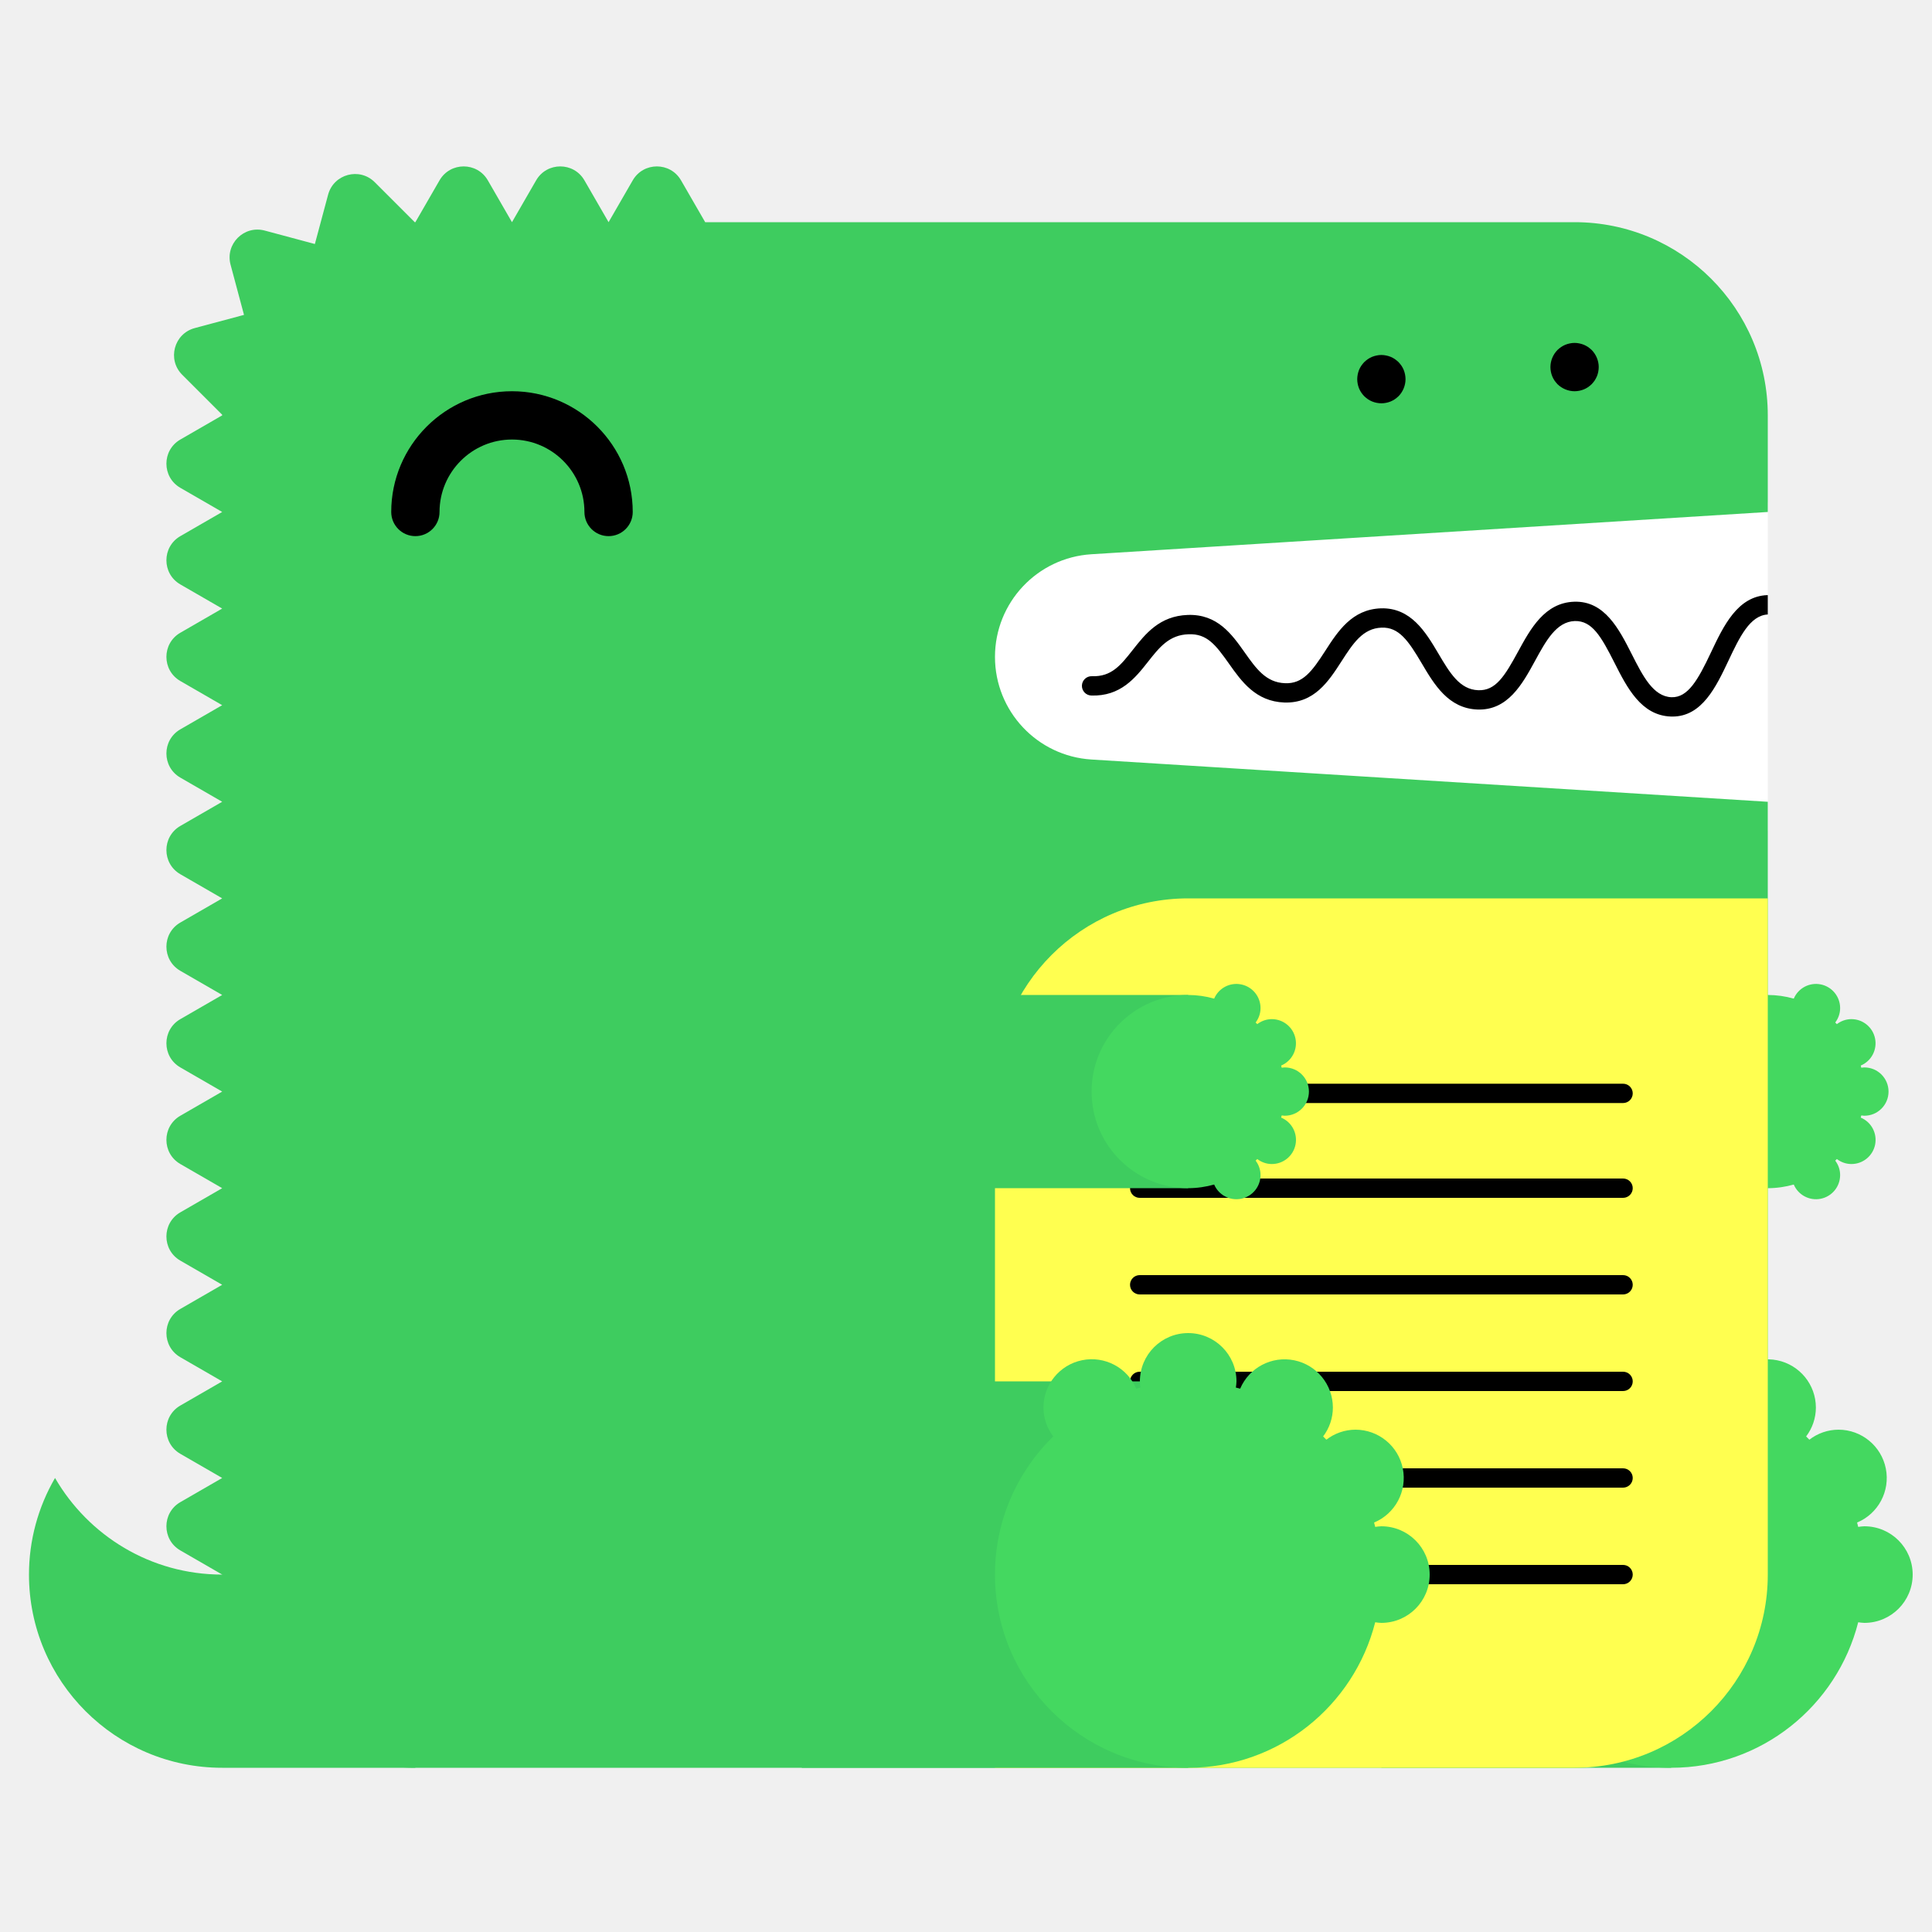
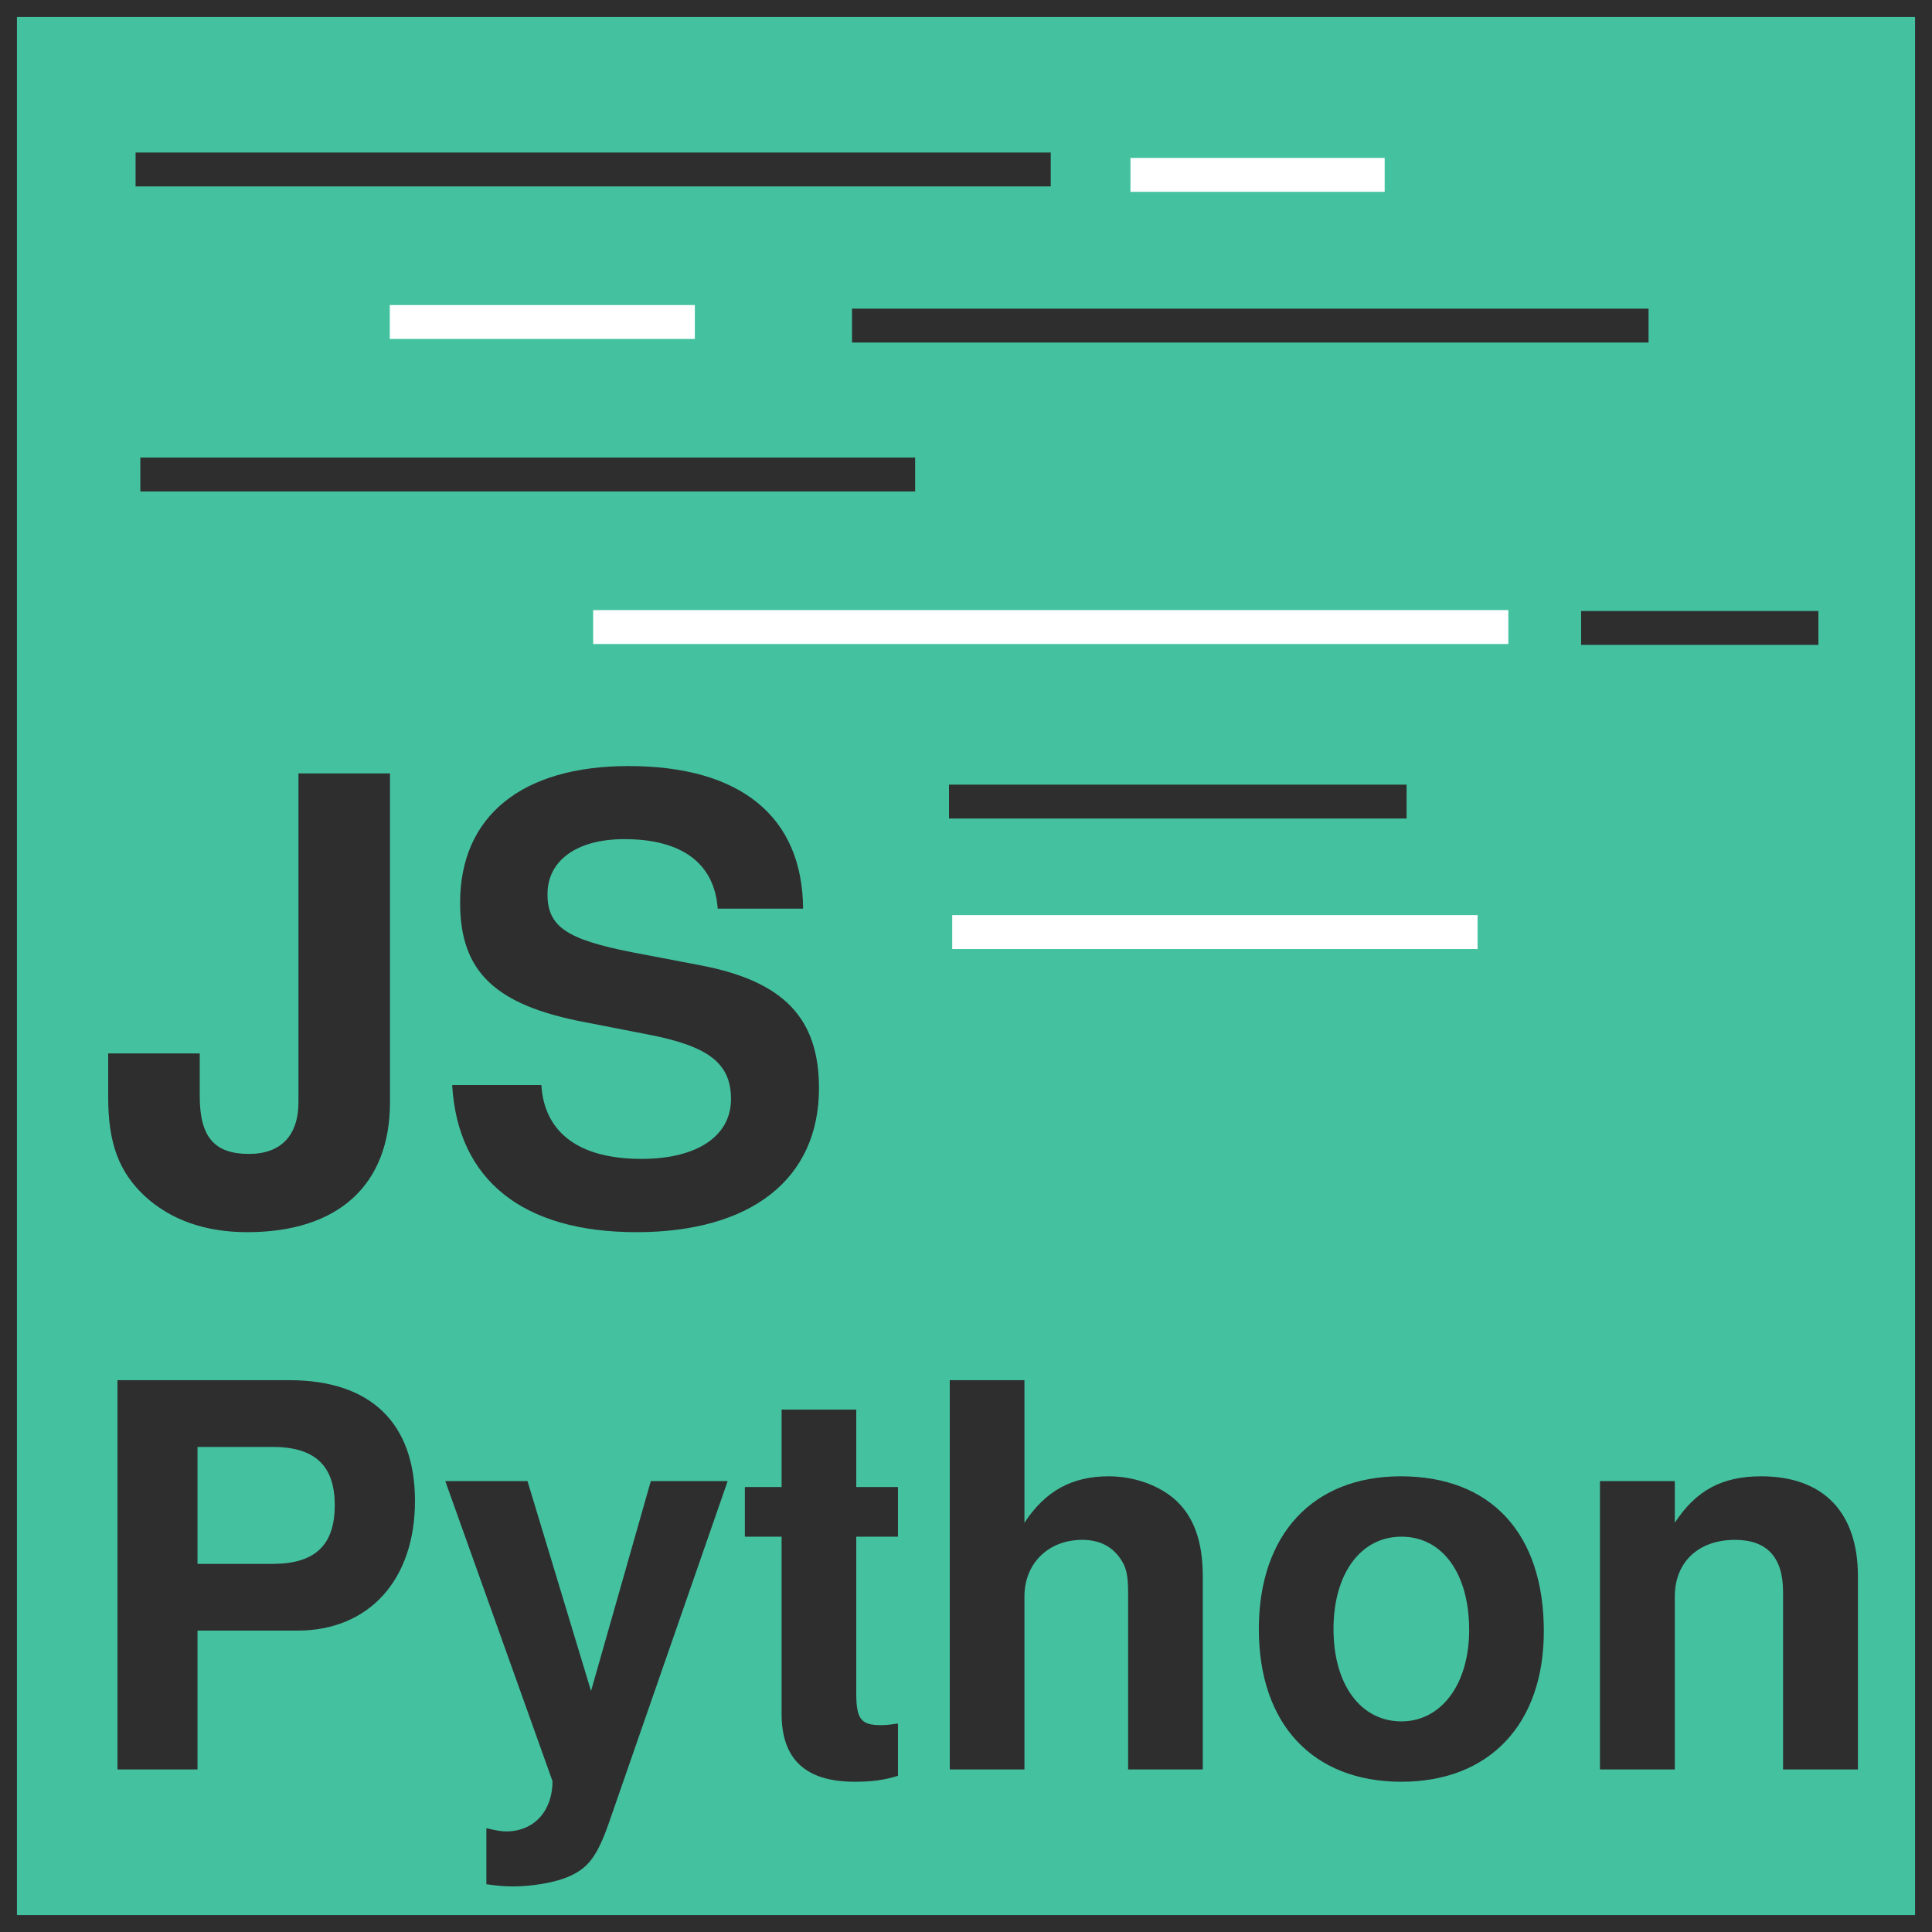
- <svg xmlns="http://www.w3.org/2000/svg" width="200" height="200" viewBox="0 0 200 200">
-   <g fill="none" fill-rule="evenodd">
-     <path fill="#FFF" d="M99 52h84v34H99z" />
-     <path d="M23 163c-7.398 0-13.843-4.027-17.303-10A19.886 19.886 0 0 0 3 163c0 11.046 8.954 20 20 20h20v-20H23z" fill="#3ECC5F" />
-     <path d="M112.98 57.376L183 53V43c0-11.046-8.954-20-20-20H73l-2.5-4.33c-1.112-1.925-3.889-1.925-5 0L63 23l-2.5-4.33c-1.111-1.925-3.889-1.925-5 0L53 23l-2.5-4.33c-1.111-1.925-3.889-1.925-5 0L43 23c-.022 0-.042.003-.065.003l-4.142-4.141c-1.57-1.571-4.252-.853-4.828 1.294l-1.369 5.104-5.192-1.392c-2.148-.575-4.111 1.389-3.535 3.536l1.39 5.193-5.102 1.367c-2.148.576-2.867 3.259-1.296 4.83l4.142 4.142c0 .021-.003.042-.003.064l-4.33 2.5c-1.925 1.111-1.925 3.889 0 5L23 53l-4.33 2.5c-1.925 1.111-1.925 3.889 0 5L23 63l-4.33 2.5c-1.925 1.111-1.925 3.889 0 5L23 73l-4.33 2.5c-1.925 1.111-1.925 3.889 0 5L23 83l-4.33 2.5c-1.925 1.111-1.925 3.889 0 5L23 93l-4.33 2.5c-1.925 1.111-1.925 3.889 0 5L23 103l-4.33 2.5c-1.925 1.111-1.925 3.889 0 5L23 113l-4.33 2.5c-1.925 1.111-1.925 3.889 0 5L23 123l-4.33 2.5c-1.925 1.111-1.925 3.889 0 5L23 133l-4.33 2.5c-1.925 1.111-1.925 3.889 0 5L23 143l-4.33 2.5c-1.925 1.111-1.925 3.889 0 5L23 153l-4.33 2.5c-1.925 1.111-1.925 3.889 0 5L23 163c0 11.046 8.954 20 20 20h120c11.046 0 20-8.954 20-20V83l-70.02-4.376A10.645 10.645 0 0 1 103 68c0-5.621 4.37-10.273 9.98-10.624" fill="#3ECC5F" />
-     <path fill="#3ECC5F" d="M143 183h30v-40h-30z" />
-     <path d="M193 158c-.219 0-.428.037-.639.064-.038-.15-.074-.301-.116-.451A5 5 0 0 0 190.32 148a4.96 4.96 0 0 0-3.016 1.036 26.531 26.531 0 0 0-.335-.336 4.955 4.955 0 0 0 1.011-2.987 5 5 0 0 0-9.599-1.959c-.148-.042-.297-.077-.445-.115.027-.211.064-.42.064-.639a5 5 0 0 0-5-5 5 5 0 0 0-5 5c0 .219.037.428.064.639-.148.038-.297.073-.445.115a4.998 4.998 0 0 0-9.599 1.959c0 1.125.384 2.151 1.011 2.987-3.717 3.632-6.031 8.693-6.031 14.3 0 11.046 8.954 20 20 20 9.339 0 17.16-6.41 19.361-15.064.211.027.42.064.639.064a5 5 0 0 0 5-5 5 5 0 0 0-5-5" fill="#44D860" />
-     <path fill="#3ECC5F" d="M153 123h30v-20h-30z" />
-     <path d="M193 115.5a2.5 2.5 0 1 0 0-5c-.109 0-.214.019-.319.032-.02-.075-.037-.15-.058-.225a2.501 2.501 0 0 0-.963-4.807c-.569 0-1.088.197-1.508.518a6.653 6.653 0 0 0-.168-.168c.314-.417.506-.931.506-1.494a2.5 2.5 0 0 0-4.8-.979A9.987 9.987 0 0 0 183 103c-5.522 0-10 4.478-10 10s4.478 10 10 10c.934 0 1.833-.138 2.69-.377a2.5 2.5 0 0 0 4.8-.979c0-.563-.192-1.077-.506-1.494.057-.055.113-.111.168-.168.42.321.939.518 1.508.518a2.5 2.5 0 0 0 .963-4.807c.021-.074.038-.15.058-.225.105.013.21.032.319.032" fill="#44D860" />
-     <path d="M63 55.5a2.5 2.5 0 0 1-2.5-2.5c0-4.136-3.364-7.5-7.5-7.5s-7.5 3.364-7.5 7.5a2.5 2.5 0 1 1-5 0c0-6.893 5.607-12.5 12.5-12.5S65.5 46.107 65.5 53a2.5 2.5 0 0 1-2.5 2.5" fill="#000" />
-     <path d="M103 183h60c11.046 0 20-8.954 20-20V93h-60c-11.046 0-20 8.954-20 20v70z" fill="#FFFF50" />
-     <path d="M168.02 124h-50.04a1 1 0 1 1 0-2h50.04a1 1 0 1 1 0 2m0 20h-50.04a1 1 0 1 1 0-2h50.04a1 1 0 1 1 0 2m0 20h-50.04a1 1 0 1 1 0-2h50.04a1 1 0 1 1 0 2m0-49.814h-50.04a1 1 0 1 1 0-2h50.04a1 1 0 1 1 0 2m0 19.814h-50.04a1 1 0 1 1 0-2h50.04a1 1 0 1 1 0 2m0 20h-50.04a1 1 0 1 1 0-2h50.04a1 1 0 1 1 0 2M183 61.611c-.012 0-.022-.006-.034-.005-3.09.105-4.552 3.196-5.842 5.923-1.346 2.85-2.387 4.703-4.093 4.647-1.889-.068-2.969-2.202-4.113-4.46-1.314-2.594-2.814-5.536-5.963-5.426-3.046.104-4.513 2.794-5.807 5.167-1.377 2.528-2.314 4.065-4.121 3.994-1.927-.07-2.951-1.805-4.136-3.813-1.321-2.236-2.848-4.75-5.936-4.664-2.994.103-4.465 2.385-5.763 4.4-1.373 2.13-2.335 3.428-4.165 3.351-1.973-.07-2.992-1.51-4.171-3.177-1.324-1.873-2.816-3.993-5.895-3.89-2.928.1-4.399 1.97-5.696 3.618-1.232 1.564-2.194 2.802-4.229 2.724a1 1 0 0 0-.072 2c3.017.101 4.545-1.8 5.872-3.487 1.177-1.496 2.193-2.787 4.193-2.855 1.926-.082 2.829 1.115 4.195 3.045 1.297 1.834 2.769 3.914 5.731 4.021 3.103.104 4.596-2.215 5.918-4.267 1.182-1.834 2.202-3.417 4.15-3.484 1.793-.067 2.769 1.35 4.145 3.681 1.297 2.197 2.766 4.686 5.787 4.796 3.125.108 4.634-2.62 5.949-5.035 1.139-2.088 2.214-4.06 4.119-4.126 1.793-.042 2.728 1.595 4.111 4.33 1.292 2.553 2.757 5.445 5.825 5.556l.169.003c3.064 0 4.518-3.075 5.805-5.794 1.139-2.41 2.217-4.68 4.067-4.773v-2z" fill="#000" />
-     <path fill="#3ECC5F" d="M83 183h40v-40H83z" />
-     <path d="M143 158c-.219 0-.428.037-.639.064-.038-.15-.074-.301-.116-.451A5 5 0 0 0 140.32 148a4.96 4.96 0 0 0-3.016 1.036 26.531 26.531 0 0 0-.335-.336 4.955 4.955 0 0 0 1.011-2.987 5 5 0 0 0-9.599-1.959c-.148-.042-.297-.077-.445-.115.027-.211.064-.42.064-.639a5 5 0 0 0-5-5 5 5 0 0 0-5 5c0 .219.037.428.064.639-.148.038-.297.073-.445.115a4.998 4.998 0 0 0-9.599 1.959c0 1.125.384 2.151 1.011 2.987-3.717 3.632-6.031 8.693-6.031 14.3 0 11.046 8.954 20 20 20 9.339 0 17.16-6.41 19.361-15.064.211.027.42.064.639.064a5 5 0 0 0 5-5 5 5 0 0 0-5-5" fill="#44D860" />
-     <path fill="#3ECC5F" d="M83 123h40v-20H83z" />
-     <path d="M133 115.5a2.5 2.5 0 1 0 0-5c-.109 0-.214.019-.319.032-.02-.075-.037-.15-.058-.225a2.501 2.501 0 0 0-.963-4.807c-.569 0-1.088.197-1.508.518a6.653 6.653 0 0 0-.168-.168c.314-.417.506-.931.506-1.494a2.5 2.5 0 0 0-4.8-.979A9.987 9.987 0 0 0 123 103c-5.522 0-10 4.478-10 10s4.478 10 10 10c.934 0 1.833-.138 2.69-.377a2.5 2.5 0 0 0 4.8-.979c0-.563-.192-1.077-.506-1.494.057-.055.113-.111.168-.168.42.321.939.518 1.508.518a2.5 2.5 0 0 0 .963-4.807c.021-.074.038-.15.058-.225.105.013.21.032.319.032" fill="#44D860" />
-     <path d="M143 41.75c-.16 0-.33-.02-.49-.05a2.52 2.52 0 0 1-.47-.14c-.15-.06-.29-.14-.431-.23-.13-.09-.259-.2-.38-.31-.109-.12-.219-.24-.309-.38s-.17-.28-.231-.43a2.619 2.619 0 0 1-.189-.96c0-.16.02-.33.05-.49.03-.16.08-.31.139-.47.061-.15.141-.29.231-.43.09-.13.2-.26.309-.38.121-.11.25-.22.38-.31.141-.09.281-.17.431-.23.149-.06.31-.11.47-.14.32-.07.65-.07.98 0 .159.03.32.08.47.14.149.06.29.14.43.23.13.09.259.2.38.31.11.12.22.25.31.38.09.14.17.28.23.43.06.16.11.31.14.47.029.16.05.33.05.49 0 .66-.271 1.31-.73 1.77-.121.11-.25.22-.38.31-.14.09-.281.17-.43.23a2.565 2.565 0 0 1-.96.19m20-1.25c-.66 0-1.3-.27-1.771-.73a3.802 3.802 0 0 1-.309-.38c-.09-.14-.17-.28-.231-.43a2.619 2.619 0 0 1-.189-.96c0-.66.27-1.3.729-1.77.121-.11.25-.22.38-.31.141-.09.281-.17.431-.23.149-.06.31-.11.47-.14.32-.07.66-.07.98 0 .159.03.32.08.47.14.149.06.29.14.43.23.13.09.259.2.38.31.459.47.73 1.11.73 1.77 0 .16-.021.33-.05.49-.03.16-.08.32-.14.47-.07.15-.14.29-.23.43-.09.13-.2.26-.31.38-.121.11-.25.22-.38.31-.14.09-.281.17-.43.23a2.565 2.565 0 0 1-.96.19" fill="#000" />
+ <svg xmlns="http://www.w3.org/2000/svg" width="152" height="152">
+   <g>
+     <rect fill="none" id="canvas_background" height="402" width="582" y="-1" x="-1" />
+   </g>
+   <g>
+     <path id="svg_2" fill="#2e2e2e" d="m152,152l-152,0l0,-152l152,0l0,152z" />
+     <path id="svg_3" fill="#44c2a0" d="m1.333,1.333l149.334,0l0,149.334l-149.334,0l0,-149.334z" />
+     <path id="svg_4" fill="#2e2e2e" d="m82.667,14.667l-72,0l0,-2.667l72,0l0,2.667z" />
+     <path id="svg_5" fill="#ffffff" d="m54.667,26.667l-24,0l0,-2.667l24,0l0,2.667z" />
+     <path stroke="null" id="svg_6" fill="#2e2e2e" d="m72,38.667l-60.96,0l0,-2.667l60.96,0l0,2.667z" />
+     <path id="svg_7" fill="#ffffff" d="m118.667,50.667l-72,0l0,-2.667l72,0l0,2.667z" />
+     <path id="svg_8" fill="#2e2e2e" d="m143.062,50.738l-18.667,0l0,-2.667l18.667,0l0,2.667z" />
+     <path id="svg_9" fill="#2e2e2e" d="m129.7,26.951l-62.667,0l0,-2.667l62.667,0l0,2.667z" />
+     <path id="svg_10" fill="#ffffff" d="m108.939,15.093l-20,0l0,-2.667l20,0l0,2.667z" />
+     <path id="svg_11" fill="#2e2e2e" d="m110.664,64.398l-36,0l0,-2.667l36,0l0,2.667z" />
+     <path id="svg_12" fill="#ffffff" d="m116.249,74.663l-41.333,0l0,-2.667l41.333,0l0,2.667z" />
+     <text font-weight="bold" xml:space="preserve" text-anchor="start" font-family="Helvetica, Arial, sans-serif" font-size="42" id="svg_17" y="139.21" x="6.053" stroke-opacity="null" stroke-width="0" stroke="null" fill="#2e2e2e">Python</text>
+     <text font-weight="bold" xml:space="preserve" text-anchor="start" font-family="Helvetica, Arial, sans-serif" font-size="48" id="svg_18" y="95.832" x="7.354" stroke-opacity="null" stroke-width="0" stroke="null" fill="#2e2e2e">JS</text>
  </g>
</svg>
